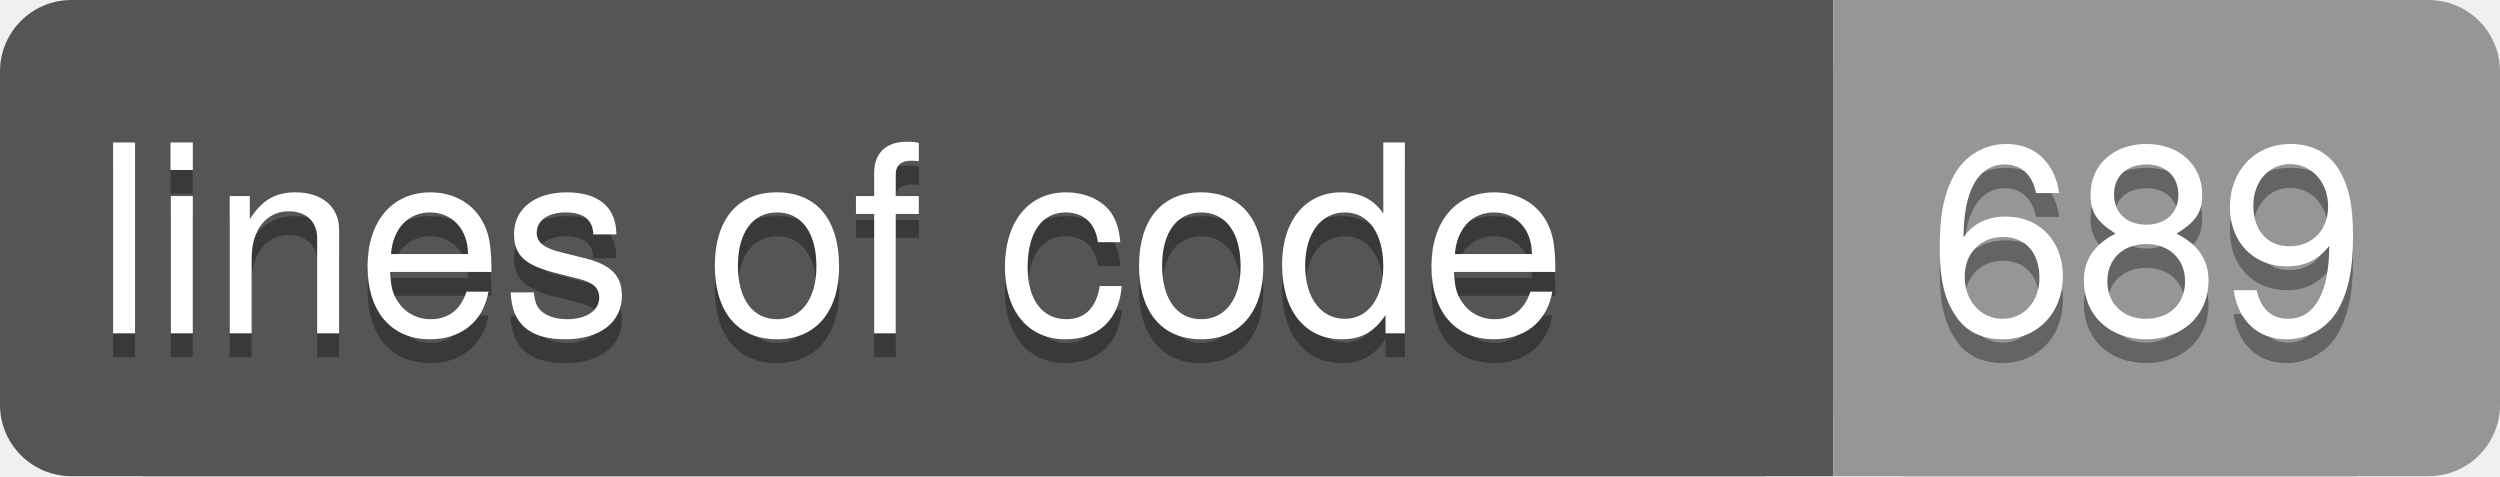
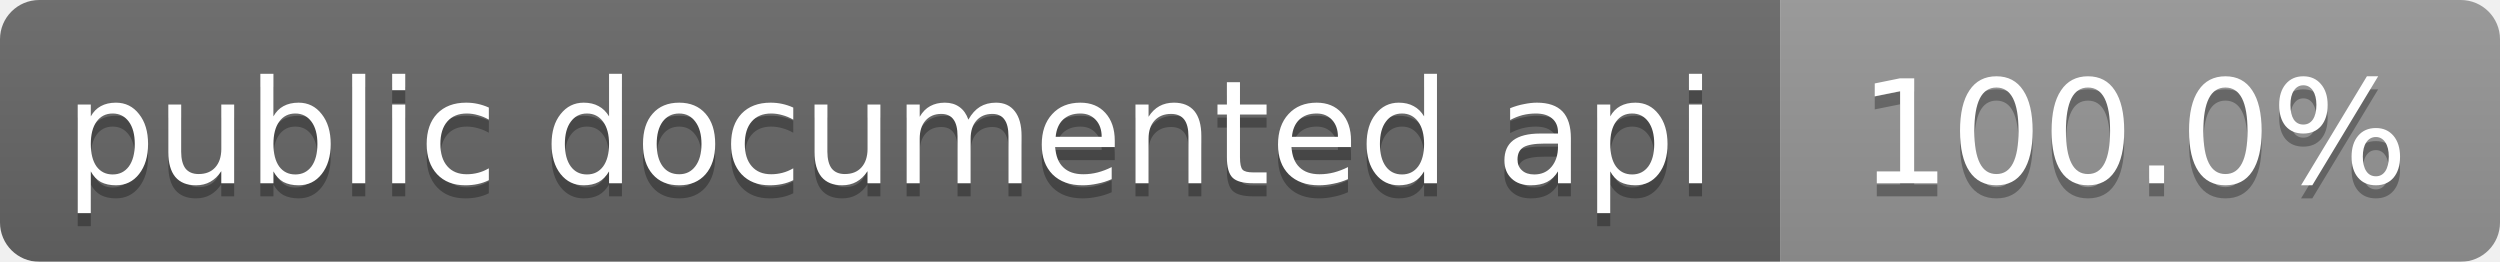
- <svg xmlns="http://www.w3.org/2000/svg" height="20" style="fill-opacity:1; color-rendering:auto; color-interpolation:auto; text-rendering:auto; stroke:black; stroke-linecap:square; stroke-miterlimit:10; shape-rendering:auto; stroke-opacity:1; fill:black; stroke-dasharray:none; font-weight:normal; stroke-width:1; font-family:'Verdana','Tahoma','Helvetica','Arial','sans-serif'; font-style:normal; stroke-linejoin:miter; font-size:12px; stroke-dashoffset:0; image-rendering:auto;" width="105">
-   <defs id="genericDefs" />
-   <g>
-     <g style="fill:rgb(85,85,85); font-size:11px; stroke:rgb(85,85,85);">
-       <rect height="20" rx="3" ry="3" style="stroke:none;" width="77" x="0" y="0" />
-       <rect height="20" style="stroke:none;" width="71" x="6" y="0" />
-     </g>
-     <g style="fill:rgb(0,0,0); fill-opacity:0.333; font-size:11px; stroke-opacity:0.333; stroke:rgb(0,0,0);">
-       <text style="stroke:none;" x="4" xml:space="preserve" y="15">lines of code</text>
-     </g>
-     <g style="fill:white; font-size:11px; stroke:white;">
-       <text style="stroke:none;" x="4" xml:space="preserve" y="14">lines of code</text>
-       <rect height="20" rx="3" ry="3" style="fill:rgb(150,150,150); stroke:none;" width="28" x="77" y="0" />
-       <rect height="20" style="fill:rgb(150,150,150); stroke:none;" width="22" x="77" y="0" />
-     </g>
-     <g style="fill:rgb(0,0,0); fill-opacity:0.333; font-size:11px; stroke-opacity:0.333; stroke:rgb(0,0,0);">
-       <text style="stroke:none;" x="81" xml:space="preserve" y="15">689</text>
-     </g>
-     <g style="fill:white; font-size:11px; stroke:white;">
-       <text style="stroke:none;" x="81" xml:space="preserve" y="14">689</text>
-     </g>
+ <svg xmlns="http://www.w3.org/2000/svg" height="20" width="191">
+   <linearGradient id="smooth" x2="0" y2="100%">
+     <stop offset="0" stop-color="#bbb" stop-opacity=".1" />
+     <stop offset="1" stop-opacity=".1" />
+   </linearGradient>
+   <mask id="round">
+     <rect fill="#fff" height="20" rx="3" width="191" />
+   </mask>
+   <g mask="url(#round)">
+     <rect fill="#666" height="20" width="136" />
+     <rect fill="#969696" height="20" width="55" x="136" />
+     <rect fill="url(#smooth)" height="20" width="191" />
+   </g>
+   <g fill="#fff" font-family="DejaVu Sans,Verdana,Sans PT,Lucida Grande,Tahoma,Helvetica,Arial,sans-serif" font-size="11" text-anchor="middle">
+     <text fill="#010101" fill-opacity=".3" x="68" y="15">public documented api</text>
+     <text x="68" y="14">public documented api</text>
+     <text fill="#010101" fill-opacity=".3" x="163" y="15">100.0%</text>
+     <text x="163" y="14">100.0%</text>
  </g>
</svg>
